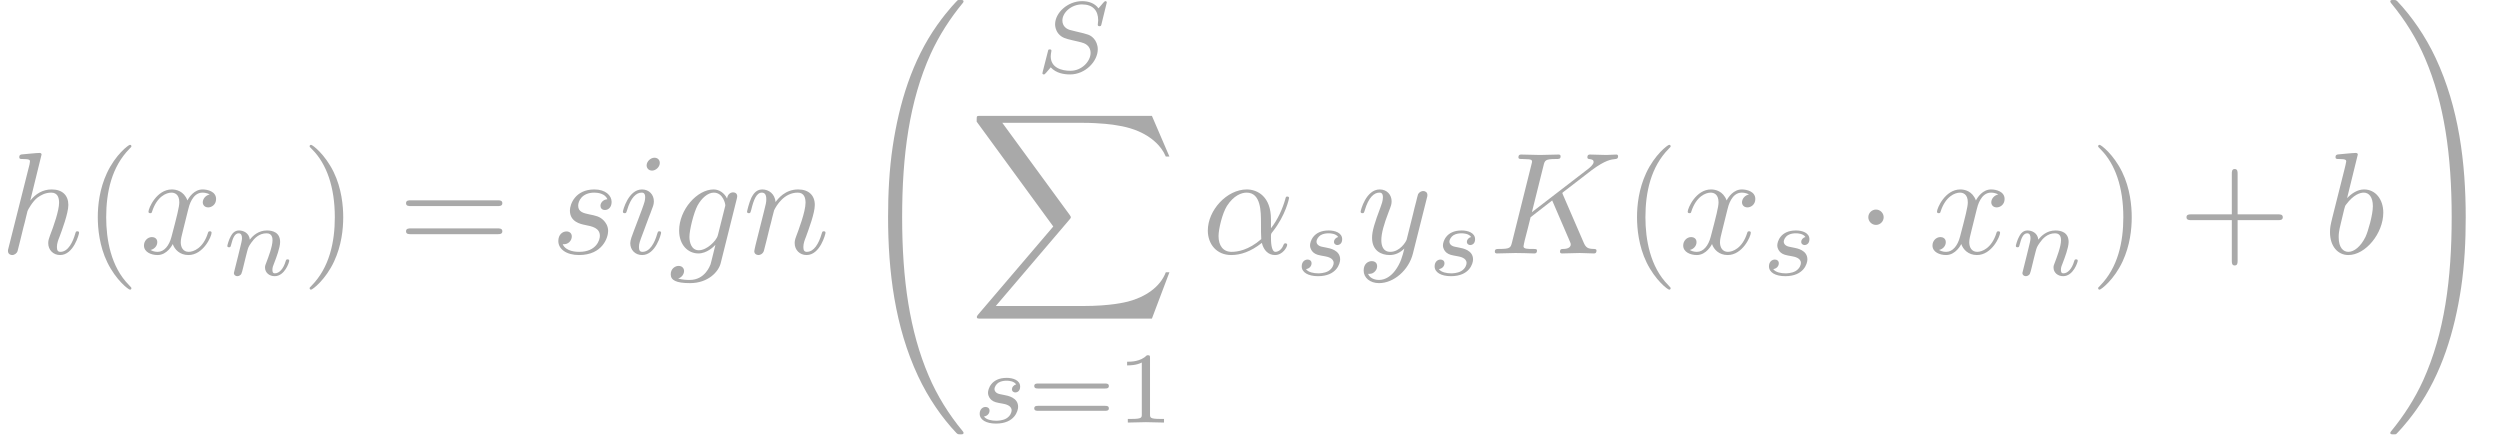
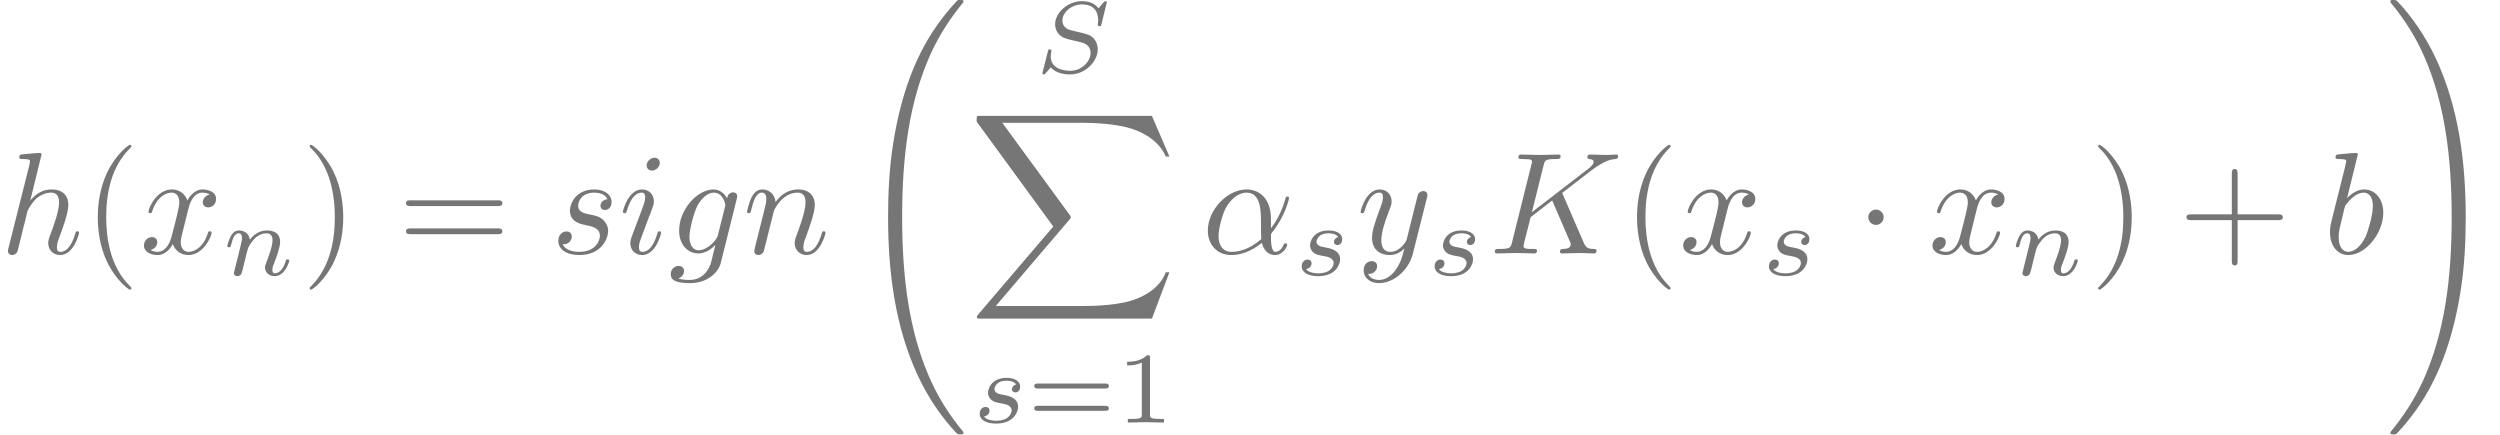
<svg xmlns="http://www.w3.org/2000/svg" xmlns:ns1="http://github.com/leegao/readme2tex/" xmlns:xlink="http://www.w3.org/1999/xlink" height="29.888pt" ns1:offset="0" version="1.1" viewBox="54.214 -60.261 171.98 29.888" width="171.98pt">
  <defs>
    <path d="M2.336 -4.435C2.336 -4.624 2.322 -4.631 2.127 -4.631C1.681 -4.191 1.046 -4.184 0.76 -4.184V-3.933C0.928 -3.933 1.388 -3.933 1.771 -4.129V-0.572C1.771 -0.342 1.771 -0.251 1.074 -0.251H0.809V0C0.934 -0.007 1.792 -0.028 2.05 -0.028C2.267 -0.028 3.145 -0.007 3.299 0V-0.251H3.034C2.336 -0.251 2.336 -0.342 2.336 -0.572V-4.435Z" id="g4-49" />
    <path d="M5.356 -2.343C5.461 -2.343 5.621 -2.343 5.621 -2.518C5.621 -2.685 5.454 -2.685 5.363 -2.685H0.746C0.656 -2.685 0.488 -2.685 0.488 -2.518C0.488 -2.343 0.649 -2.343 0.753 -2.343H5.356ZM5.363 -0.809C5.454 -0.809 5.621 -0.809 5.621 -0.976C5.621 -1.151 5.461 -1.151 5.356 -1.151H0.753C0.649 -1.151 0.488 -1.151 0.488 -0.976C0.488 -0.809 0.656 -0.809 0.746 -0.809H5.363Z" id="g4-61" />
    <path d="M4.752 -2.351C4.752 -3.915 3.826 -4.403 3.088 -4.403C1.724 -4.403 0.408 -2.979 0.408 -1.574C0.408 -0.648 1.006 0.11 2.022 0.11C2.65 0.11 3.367 -0.12 4.125 -0.727C4.254 -0.199 4.583 0.11 5.031 0.11C5.559 0.11 5.868 -0.438 5.868 -0.598C5.868 -0.667 5.808 -0.697 5.748 -0.697C5.679 -0.697 5.649 -0.667 5.619 -0.598C5.44 -0.11 5.081 -0.11 5.061 -0.11C4.752 -0.11 4.752 -0.887 4.752 -1.126C4.752 -1.335 4.752 -1.355 4.852 -1.474C5.788 -2.65 5.998 -3.806 5.998 -3.816C5.998 -3.836 5.988 -3.915 5.878 -3.915C5.778 -3.915 5.778 -3.885 5.729 -3.706C5.549 -3.078 5.22 -2.321 4.752 -1.733V-2.351ZM4.085 -0.986C3.208 -0.219 2.441 -0.11 2.042 -0.11C1.445 -0.11 1.146 -0.558 1.146 -1.196C1.146 -1.684 1.405 -2.76 1.724 -3.268C2.192 -3.995 2.73 -4.184 3.078 -4.184C4.065 -4.184 4.065 -2.879 4.065 -2.102C4.065 -1.733 4.065 -1.156 4.085 -0.986Z" id="g1-11" />
    <path d="M5.071 -4.025C5.061 -4.055 5.021 -4.134 5.021 -4.164C5.021 -4.174 5.2 -4.314 5.31 -4.394L7.054 -5.738C7.99 -6.426 8.379 -6.466 8.677 -6.496C8.757 -6.506 8.857 -6.516 8.857 -6.695C8.857 -6.735 8.827 -6.804 8.747 -6.804C8.528 -6.804 8.279 -6.775 8.04 -6.775C7.681 -6.775 7.293 -6.804 6.934 -6.804C6.864 -6.804 6.745 -6.804 6.745 -6.605C6.745 -6.535 6.795 -6.506 6.864 -6.496C7.083 -6.476 7.173 -6.426 7.173 -6.286C7.173 -6.107 6.874 -5.878 6.814 -5.828L2.929 -2.839L3.726 -6.037C3.816 -6.396 3.836 -6.496 4.563 -6.496C4.812 -6.496 4.902 -6.496 4.902 -6.695C4.902 -6.785 4.822 -6.804 4.762 -6.804C4.483 -6.804 3.766 -6.775 3.487 -6.775C3.198 -6.775 2.491 -6.804 2.202 -6.804C2.132 -6.804 2.002 -6.804 2.002 -6.615C2.002 -6.496 2.092 -6.496 2.291 -6.496C2.421 -6.496 2.6 -6.486 2.72 -6.476C2.879 -6.456 2.939 -6.426 2.939 -6.316C2.939 -6.276 2.929 -6.247 2.899 -6.127L1.564 -0.777C1.465 -0.389 1.445 -0.309 0.658 -0.309C0.488 -0.309 0.379 -0.309 0.379 -0.12C0.379 0 0.498 0 0.528 0C0.807 0 1.514 -0.03 1.793 -0.03C2.002 -0.03 2.222 -0.02 2.431 -0.02C2.65 -0.02 2.869 0 3.078 0C3.148 0 3.278 0 3.278 -0.199C3.278 -0.309 3.188 -0.309 2.999 -0.309C2.63 -0.309 2.351 -0.309 2.351 -0.488C2.351 -0.558 2.411 -0.777 2.441 -0.927C2.58 -1.445 2.71 -1.973 2.839 -2.491L4.324 -3.646L5.479 -0.966C5.599 -0.697 5.599 -0.677 5.599 -0.618C5.599 -0.319 5.171 -0.309 5.081 -0.309C4.971 -0.309 4.862 -0.309 4.862 -0.11C4.862 0 4.981 0 5.001 0C5.4 0 5.818 -0.03 6.217 -0.03C6.436 -0.03 6.974 0 7.193 0C7.243 0 7.372 0 7.372 -0.199C7.372 -0.309 7.263 -0.309 7.173 -0.309C6.765 -0.319 6.635 -0.408 6.486 -0.757L5.071 -4.025Z" id="g1-75" />
    <path d="M2.381 -6.804C2.381 -6.814 2.381 -6.914 2.252 -6.914C2.022 -6.914 1.295 -6.834 1.036 -6.814C0.956 -6.804 0.847 -6.795 0.847 -6.615C0.847 -6.496 0.936 -6.496 1.086 -6.496C1.564 -6.496 1.584 -6.426 1.584 -6.326C1.584 -6.257 1.494 -5.918 1.445 -5.709L0.628 -2.461C0.508 -1.963 0.468 -1.803 0.468 -1.455C0.468 -0.508 0.996 0.11 1.733 0.11C2.909 0.11 4.134 -1.375 4.134 -2.809C4.134 -3.716 3.606 -4.403 2.809 -4.403C2.351 -4.403 1.943 -4.115 1.644 -3.806L2.381 -6.804ZM1.445 -3.039C1.504 -3.258 1.504 -3.278 1.594 -3.387C2.082 -4.035 2.531 -4.184 2.79 -4.184C3.148 -4.184 3.417 -3.885 3.417 -3.248C3.417 -2.66 3.088 -1.514 2.909 -1.136C2.58 -0.468 2.122 -0.11 1.733 -0.11C1.395 -0.11 1.066 -0.379 1.066 -1.116C1.066 -1.305 1.066 -1.494 1.225 -2.122L1.445 -3.039Z" id="g1-98" />
    <path d="M4.692 -3.756C4.702 -3.816 4.722 -3.866 4.722 -3.935C4.722 -4.105 4.603 -4.204 4.433 -4.204C4.334 -4.204 4.065 -4.134 4.025 -3.776C3.846 -4.144 3.497 -4.403 3.098 -4.403C1.963 -4.403 0.727 -3.009 0.727 -1.574C0.727 -0.588 1.335 0 2.052 0C2.64 0 3.108 -0.468 3.208 -0.578L3.218 -0.568C3.009 0.319 2.889 0.727 2.889 0.747C2.849 0.837 2.511 1.823 1.455 1.823C1.265 1.823 0.936 1.813 0.658 1.724C0.956 1.634 1.066 1.375 1.066 1.205C1.066 1.046 0.956 0.857 0.687 0.857C0.468 0.857 0.149 1.036 0.149 1.435C0.149 1.843 0.518 2.042 1.474 2.042C2.72 2.042 3.437 1.265 3.587 0.667L4.692 -3.756ZM3.397 -1.275C3.337 -1.016 3.108 -0.767 2.889 -0.578C2.68 -0.399 2.371 -0.219 2.082 -0.219C1.584 -0.219 1.435 -0.737 1.435 -1.136C1.435 -1.614 1.724 -2.79 1.993 -3.298C2.262 -3.786 2.69 -4.184 3.108 -4.184C3.766 -4.184 3.905 -3.377 3.905 -3.328S3.885 -3.218 3.875 -3.178L3.397 -1.275Z" id="g1-103" />
    <path d="M2.859 -6.804C2.859 -6.814 2.859 -6.914 2.73 -6.914C2.501 -6.914 1.773 -6.834 1.514 -6.814C1.435 -6.804 1.325 -6.795 1.325 -6.615C1.325 -6.496 1.415 -6.496 1.564 -6.496C2.042 -6.496 2.062 -6.426 2.062 -6.326L2.032 -6.127L0.588 -0.389C0.548 -0.249 0.548 -0.229 0.548 -0.169C0.548 0.06 0.747 0.11 0.837 0.11C0.996 0.11 1.156 -0.01 1.205 -0.149L1.395 -0.907L1.614 -1.803C1.674 -2.022 1.733 -2.242 1.783 -2.471C1.803 -2.531 1.883 -2.859 1.893 -2.919C1.923 -3.009 2.232 -3.567 2.57 -3.836C2.79 -3.995 3.098 -4.184 3.527 -4.184S4.065 -3.846 4.065 -3.487C4.065 -2.949 3.686 -1.863 3.447 -1.255C3.367 -1.026 3.318 -0.907 3.318 -0.707C3.318 -0.239 3.666 0.11 4.134 0.11C5.071 0.11 5.44 -1.345 5.44 -1.425C5.44 -1.524 5.35 -1.524 5.32 -1.524C5.22 -1.524 5.22 -1.494 5.171 -1.345C5.021 -0.817 4.702 -0.11 4.154 -0.11C3.985 -0.11 3.915 -0.209 3.915 -0.438C3.915 -0.687 4.005 -0.927 4.095 -1.146C4.254 -1.574 4.702 -2.76 4.702 -3.337C4.702 -3.985 4.304 -4.403 3.557 -4.403C2.929 -4.403 2.451 -4.095 2.082 -3.636L2.859 -6.804Z" id="g1-104" />
    <path d="M2.829 -6.227C2.829 -6.426 2.69 -6.585 2.461 -6.585C2.192 -6.585 1.923 -6.326 1.923 -6.057C1.923 -5.868 2.062 -5.699 2.301 -5.699C2.531 -5.699 2.829 -5.928 2.829 -6.227ZM2.072 -2.481C2.192 -2.77 2.192 -2.79 2.291 -3.059C2.371 -3.258 2.421 -3.397 2.421 -3.587C2.421 -4.035 2.102 -4.403 1.604 -4.403C0.667 -4.403 0.289 -2.959 0.289 -2.869C0.289 -2.77 0.389 -2.77 0.408 -2.77C0.508 -2.77 0.518 -2.79 0.568 -2.949C0.837 -3.885 1.235 -4.184 1.574 -4.184C1.654 -4.184 1.823 -4.184 1.823 -3.866C1.823 -3.656 1.753 -3.447 1.714 -3.347C1.634 -3.088 1.186 -1.933 1.026 -1.504C0.927 -1.245 0.797 -0.917 0.797 -0.707C0.797 -0.239 1.136 0.11 1.614 0.11C2.55 0.11 2.919 -1.335 2.919 -1.425C2.919 -1.524 2.829 -1.524 2.8 -1.524C2.7 -1.524 2.7 -1.494 2.65 -1.345C2.471 -0.717 2.142 -0.11 1.634 -0.11C1.465 -0.11 1.395 -0.209 1.395 -0.438C1.395 -0.687 1.455 -0.827 1.684 -1.435L2.072 -2.481Z" id="g1-105" />
    <path d="M0.877 -0.588C0.847 -0.438 0.787 -0.209 0.787 -0.159C0.787 0.02 0.927 0.11 1.076 0.11C1.196 0.11 1.375 0.03 1.445 -0.169C1.455 -0.189 1.574 -0.658 1.634 -0.907L1.853 -1.803C1.913 -2.022 1.973 -2.242 2.022 -2.471C2.062 -2.64 2.142 -2.929 2.152 -2.969C2.301 -3.278 2.829 -4.184 3.776 -4.184C4.224 -4.184 4.314 -3.816 4.314 -3.487C4.314 -2.869 3.826 -1.594 3.666 -1.166C3.577 -0.936 3.567 -0.817 3.567 -0.707C3.567 -0.239 3.915 0.11 4.384 0.11C5.32 0.11 5.689 -1.345 5.689 -1.425C5.689 -1.524 5.599 -1.524 5.569 -1.524C5.469 -1.524 5.469 -1.494 5.42 -1.345C5.22 -0.667 4.892 -0.11 4.403 -0.11C4.234 -0.11 4.164 -0.209 4.164 -0.438C4.164 -0.687 4.254 -0.927 4.344 -1.146C4.533 -1.674 4.951 -2.77 4.951 -3.337C4.951 -4.005 4.523 -4.403 3.806 -4.403C2.909 -4.403 2.421 -3.766 2.252 -3.537C2.202 -4.095 1.793 -4.403 1.335 -4.403S0.687 -4.015 0.588 -3.836C0.428 -3.497 0.289 -2.909 0.289 -2.869C0.289 -2.77 0.389 -2.77 0.408 -2.77C0.508 -2.77 0.518 -2.78 0.578 -2.999C0.747 -3.706 0.946 -4.184 1.305 -4.184C1.504 -4.184 1.614 -4.055 1.614 -3.726C1.614 -3.517 1.584 -3.407 1.455 -2.889L0.877 -0.588Z" id="g1-110" />
    <path d="M3.895 -3.726C3.616 -3.716 3.417 -3.497 3.417 -3.278C3.417 -3.138 3.507 -2.989 3.726 -2.989S4.184 -3.158 4.184 -3.547C4.184 -3.995 3.756 -4.403 2.999 -4.403C1.684 -4.403 1.315 -3.387 1.315 -2.949C1.315 -2.172 2.052 -2.022 2.341 -1.963C2.859 -1.863 3.377 -1.753 3.377 -1.205C3.377 -0.946 3.148 -0.11 1.953 -0.11C1.813 -0.11 1.046 -0.11 0.817 -0.638C1.196 -0.588 1.445 -0.887 1.445 -1.166C1.445 -1.395 1.285 -1.514 1.076 -1.514C0.817 -1.514 0.518 -1.305 0.518 -0.857C0.518 -0.289 1.086 0.11 1.943 0.11C3.557 0.11 3.945 -1.096 3.945 -1.544C3.945 -1.903 3.756 -2.152 3.636 -2.271C3.367 -2.55 3.078 -2.6 2.64 -2.69C2.281 -2.77 1.883 -2.839 1.883 -3.288C1.883 -3.577 2.122 -4.184 2.999 -4.184C3.248 -4.184 3.746 -4.115 3.895 -3.726Z" id="g1-115" />
    <path d="M3.328 -3.009C3.387 -3.268 3.616 -4.184 4.314 -4.184C4.364 -4.184 4.603 -4.184 4.812 -4.055C4.533 -4.005 4.334 -3.756 4.334 -3.517C4.334 -3.357 4.443 -3.168 4.712 -3.168C4.932 -3.168 5.25 -3.347 5.25 -3.746C5.25 -4.264 4.663 -4.403 4.324 -4.403C3.746 -4.403 3.397 -3.875 3.278 -3.646C3.029 -4.304 2.491 -4.403 2.202 -4.403C1.166 -4.403 0.598 -3.118 0.598 -2.869C0.598 -2.77 0.697 -2.77 0.717 -2.77C0.797 -2.77 0.827 -2.79 0.847 -2.879C1.186 -3.935 1.843 -4.184 2.182 -4.184C2.371 -4.184 2.72 -4.095 2.72 -3.517C2.72 -3.208 2.55 -2.54 2.182 -1.146C2.022 -0.528 1.674 -0.11 1.235 -0.11C1.176 -0.11 0.946 -0.11 0.737 -0.239C0.986 -0.289 1.205 -0.498 1.205 -0.777C1.205 -1.046 0.986 -1.126 0.837 -1.126C0.538 -1.126 0.289 -0.867 0.289 -0.548C0.289 -0.09 0.787 0.11 1.225 0.11C1.883 0.11 2.242 -0.588 2.271 -0.648C2.391 -0.279 2.75 0.11 3.347 0.11C4.374 0.11 4.941 -1.176 4.941 -1.425C4.941 -1.524 4.852 -1.524 4.822 -1.524C4.732 -1.524 4.712 -1.484 4.692 -1.415C4.364 -0.349 3.686 -0.11 3.367 -0.11C2.979 -0.11 2.819 -0.428 2.819 -0.767C2.819 -0.986 2.879 -1.205 2.989 -1.644L3.328 -3.009Z" id="g1-120" />
    <path d="M4.842 -3.796C4.882 -3.935 4.882 -3.955 4.882 -4.025C4.882 -4.204 4.742 -4.294 4.593 -4.294C4.493 -4.294 4.334 -4.234 4.244 -4.085C4.224 -4.035 4.144 -3.726 4.105 -3.547C4.035 -3.288 3.965 -3.019 3.905 -2.75L3.457 -0.956C3.417 -0.807 2.989 -0.11 2.331 -0.11C1.823 -0.11 1.714 -0.548 1.714 -0.917C1.714 -1.375 1.883 -1.993 2.222 -2.869C2.381 -3.278 2.421 -3.387 2.421 -3.587C2.421 -4.035 2.102 -4.403 1.604 -4.403C0.658 -4.403 0.289 -2.959 0.289 -2.869C0.289 -2.77 0.389 -2.77 0.408 -2.77C0.508 -2.77 0.518 -2.79 0.568 -2.949C0.837 -3.885 1.235 -4.184 1.574 -4.184C1.654 -4.184 1.823 -4.184 1.823 -3.866C1.823 -3.616 1.724 -3.357 1.654 -3.168C1.255 -2.112 1.076 -1.544 1.076 -1.076C1.076 -0.189 1.704 0.11 2.291 0.11C2.68 0.11 3.019 -0.06 3.298 -0.339C3.168 0.179 3.049 0.667 2.65 1.196C2.391 1.534 2.012 1.823 1.554 1.823C1.415 1.823 0.966 1.793 0.797 1.405C0.956 1.405 1.086 1.405 1.225 1.285C1.325 1.196 1.425 1.066 1.425 0.877C1.425 0.568 1.156 0.528 1.056 0.528C0.827 0.528 0.498 0.687 0.498 1.176C0.498 1.674 0.936 2.042 1.554 2.042C2.58 2.042 3.606 1.136 3.885 0.01L4.842 -3.796Z" id="g1-121" />
    <path d="M7.542 29.38C7.542 29.35 7.542 29.33 7.482 29.26C6.526 28.105 5.729 26.829 5.141 25.445C3.836 22.396 3.318 18.829 3.318 14.545C3.318 10.301 3.806 6.575 5.28 3.308C5.858 2.042 6.615 0.867 7.502 -0.209C7.522 -0.239 7.542 -0.259 7.542 -0.299C7.542 -0.399 7.472 -0.399 7.323 -0.399S7.153 -0.399 7.133 -0.379C7.123 -0.369 6.506 0.229 5.729 1.325C3.995 3.776 3.118 6.705 2.67 9.674C2.431 11.278 2.351 12.912 2.351 14.535C2.351 18.262 2.819 22.067 4.413 25.474C5.121 26.989 6.067 28.354 7.054 29.39C7.143 29.469 7.153 29.479 7.323 29.479C7.472 29.479 7.542 29.479 7.542 29.38Z" id="g5-32" />
    <path d="M5.529 14.545C5.529 10.819 5.061 7.014 3.467 3.606C2.76 2.092 1.813 0.727 0.827 -0.309C0.737 -0.389 0.727 -0.399 0.558 -0.399C0.418 -0.399 0.339 -0.399 0.339 -0.299C0.339 -0.259 0.379 -0.209 0.399 -0.179C1.355 0.976 2.152 2.252 2.74 3.636C4.045 6.685 4.563 10.252 4.563 14.535C4.563 18.78 4.075 22.506 2.6 25.773C2.022 27.039 1.265 28.214 0.379 29.29C0.369 29.31 0.339 29.35 0.339 29.38C0.339 29.479 0.418 29.479 0.558 29.479C0.707 29.479 0.727 29.479 0.747 29.46C0.757 29.45 1.375 28.852 2.152 27.756C3.885 25.305 4.762 22.376 5.21 19.407C5.45 17.803 5.529 16.169 5.529 14.545Z" id="g5-33" />
    <path d="M12.613 13.948L13.818 10.76H13.569C13.181 11.796 12.125 12.473 10.979 12.772C10.77 12.822 9.793 13.081 7.88 13.081H1.873L6.944 7.133C7.014 7.054 7.034 7.024 7.034 6.974C7.034 6.954 7.034 6.924 6.964 6.824L2.321 0.478H7.781C9.116 0.478 10.022 0.618 10.112 0.638C10.65 0.717 11.517 0.887 12.304 1.385C12.553 1.544 13.23 1.993 13.569 2.8H13.818L12.613 0H0.837C0.608 0 0.598 0.01 0.568 0.07C0.558 0.1 0.558 0.289 0.558 0.399L5.828 7.611L0.667 13.659C0.568 13.778 0.568 13.828 0.568 13.838C0.568 13.948 0.658 13.948 0.837 13.948H12.613Z" id="g5-88" />
    <path d="M3.298 2.391C3.298 2.361 3.298 2.341 3.128 2.172C1.883 0.917 1.564 -0.966 1.564 -2.491C1.564 -4.224 1.943 -5.958 3.168 -7.203C3.298 -7.323 3.298 -7.342 3.298 -7.372C3.298 -7.442 3.258 -7.472 3.198 -7.472C3.098 -7.472 2.202 -6.795 1.614 -5.529C1.106 -4.433 0.986 -3.328 0.986 -2.491C0.986 -1.714 1.096 -0.508 1.644 0.618C2.242 1.843 3.098 2.491 3.198 2.491C3.258 2.491 3.298 2.461 3.298 2.391Z" id="g3-40" />
    <path d="M2.879 -2.491C2.879 -3.268 2.77 -4.473 2.222 -5.599C1.624 -6.824 0.767 -7.472 0.667 -7.472C0.608 -7.472 0.568 -7.432 0.568 -7.372C0.568 -7.342 0.568 -7.323 0.757 -7.143C1.733 -6.157 2.301 -4.573 2.301 -2.491C2.301 -0.787 1.933 0.966 0.697 2.222C0.568 2.341 0.568 2.361 0.568 2.391C0.568 2.451 0.608 2.491 0.667 2.491C0.767 2.491 1.664 1.813 2.252 0.548C2.76 -0.548 2.879 -1.654 2.879 -2.491Z" id="g3-41" />
    <path d="M4.075 -2.291H6.854C6.994 -2.291 7.183 -2.291 7.183 -2.491S6.994 -2.69 6.854 -2.69H4.075V-5.479C4.075 -5.619 4.075 -5.808 3.875 -5.808S3.676 -5.619 3.676 -5.479V-2.69H0.887C0.747 -2.69 0.558 -2.69 0.558 -2.491S0.747 -2.291 0.887 -2.291H3.676V0.498C3.676 0.638 3.676 0.827 3.875 0.827S4.075 0.638 4.075 0.498V-2.291Z" id="g3-43" />
    <path d="M6.844 -3.258C6.994 -3.258 7.183 -3.258 7.183 -3.457S6.994 -3.656 6.854 -3.656H0.887C0.747 -3.656 0.558 -3.656 0.558 -3.457S0.747 -3.258 0.897 -3.258H6.844ZM6.854 -1.325C6.994 -1.325 7.183 -1.325 7.183 -1.524S6.994 -1.724 6.844 -1.724H0.897C0.747 -1.724 0.558 -1.724 0.558 -1.524S0.747 -1.325 0.887 -1.325H6.854Z" id="g3-61" />
    <path d="M4.951 -4.812C4.951 -4.847 4.931 -4.903 4.861 -4.903C4.819 -4.903 4.812 -4.896 4.721 -4.805L4.38 -4.407C4.115 -4.777 3.675 -4.903 3.25 -4.903C2.267 -4.903 1.395 -4.108 1.395 -3.306C1.395 -3.201 1.416 -2.922 1.625 -2.664C1.862 -2.385 2.12 -2.322 2.594 -2.211C2.734 -2.176 3.082 -2.099 3.187 -2.071C3.41 -2.015 3.836 -1.862 3.836 -1.339C3.836 -0.774 3.243 -0.112 2.448 -0.112C1.834 -0.112 1.095 -0.328 1.095 -1.102C1.095 -1.172 1.109 -1.325 1.137 -1.451C1.144 -1.478 1.144 -1.485 1.144 -1.492C1.144 -1.583 1.06 -1.583 1.032 -1.583C0.934 -1.583 0.928 -1.569 0.9 -1.444L0.544 -0.049C0.537 -0.021 0.523 0.021 0.523 0.056C0.523 0.098 0.551 0.139 0.621 0.139C0.663 0.139 0.669 0.133 0.76 0.042C0.837 -0.042 1.018 -0.265 1.095 -0.349C1.465 0.056 2.008 0.139 2.427 0.139C3.48 0.139 4.331 -0.767 4.331 -1.59C4.331 -1.897 4.205 -2.176 4.052 -2.336C3.808 -2.587 3.703 -2.615 2.803 -2.824C2.657 -2.859 2.427 -2.915 2.364 -2.936C2.19 -2.999 1.897 -3.173 1.897 -3.571C1.897 -4.122 2.518 -4.679 3.243 -4.679C3.996 -4.679 4.359 -4.254 4.359 -3.592C4.359 -3.501 4.331 -3.34 4.331 -3.278C4.331 -3.18 4.414 -3.18 4.449 -3.18C4.554 -3.18 4.561 -3.215 4.589 -3.333L4.951 -4.812Z" id="g2-83" />
    <path d="M0.851 -0.439C0.823 -0.349 0.781 -0.174 0.781 -0.153C0.781 0 0.907 0.07 1.018 0.07C1.144 0.07 1.255 -0.021 1.29 -0.084S1.381 -0.37 1.416 -0.516C1.451 -0.649 1.527 -0.969 1.569 -1.144C1.611 -1.297 1.653 -1.451 1.688 -1.611C1.764 -1.897 1.778 -1.953 1.981 -2.239C2.176 -2.518 2.504 -2.88 3.027 -2.88C3.431 -2.88 3.438 -2.525 3.438 -2.392C3.438 -1.974 3.138 -1.2 3.027 -0.907C2.95 -0.711 2.922 -0.649 2.922 -0.53C2.922 -0.16 3.229 0.07 3.585 0.07C4.282 0.07 4.589 -0.893 4.589 -0.997C4.589 -1.088 4.498 -1.088 4.477 -1.088C4.38 -1.088 4.373 -1.046 4.345 -0.969C4.184 -0.411 3.884 -0.126 3.605 -0.126C3.459 -0.126 3.431 -0.223 3.431 -0.37C3.431 -0.53 3.466 -0.621 3.592 -0.934C3.675 -1.151 3.961 -1.89 3.961 -2.28C3.961 -2.957 3.424 -3.075 3.055 -3.075C2.476 -3.075 2.085 -2.72 1.876 -2.441C1.827 -2.922 1.416 -3.075 1.13 -3.075C0.83 -3.075 0.669 -2.859 0.579 -2.699C0.425 -2.441 0.328 -2.043 0.328 -2.008C0.328 -1.918 0.425 -1.918 0.446 -1.918C0.544 -1.918 0.551 -1.939 0.6 -2.127C0.704 -2.538 0.837 -2.88 1.109 -2.88C1.29 -2.88 1.339 -2.727 1.339 -2.538C1.339 -2.406 1.276 -2.148 1.227 -1.96S1.109 -1.485 1.074 -1.332L0.851 -0.439Z" id="g2-110" />
    <path d="M3.006 -2.622C2.824 -2.58 2.713 -2.434 2.713 -2.294C2.713 -2.134 2.852 -2.071 2.943 -2.071C3.013 -2.071 3.278 -2.113 3.278 -2.469C3.278 -2.922 2.776 -3.075 2.35 -3.075C1.262 -3.075 1.067 -2.273 1.067 -2.057C1.067 -1.799 1.213 -1.632 1.311 -1.548C1.492 -1.409 1.618 -1.381 2.099 -1.297C2.246 -1.269 2.692 -1.186 2.692 -0.837C2.692 -0.718 2.615 -0.453 2.322 -0.279C2.05 -0.126 1.709 -0.126 1.625 -0.126C1.346 -0.126 0.948 -0.188 0.788 -0.418C1.018 -0.446 1.172 -0.621 1.172 -0.816C1.172 -0.99 1.046 -1.074 0.9 -1.074C0.697 -1.074 0.495 -0.914 0.495 -0.607C0.495 -0.188 0.941 0.07 1.618 0.07C2.901 0.07 3.138 -0.809 3.138 -1.081C3.138 -1.723 2.434 -1.848 2.176 -1.897C2.113 -1.911 1.939 -1.939 1.897 -1.953C1.639 -2.001 1.513 -2.148 1.513 -2.301C1.513 -2.462 1.639 -2.65 1.792 -2.748C1.981 -2.866 2.225 -2.88 2.343 -2.88C2.49 -2.88 2.852 -2.859 3.006 -2.622Z" id="g2-115" />
    <path d="M1.913 -2.491C1.913 -2.78 1.674 -3.019 1.385 -3.019S0.857 -2.78 0.857 -2.491S1.096 -1.963 1.385 -1.963S1.913 -2.202 1.913 -2.491Z" id="g0-1" />
  </defs>
-   <g fill-opacity="1.0" id="page1" fill="#a9a9a9">
+   <g fill-opacity="1.0" id="page1" fill="#767676">
    <use x="54.214" y="-42.826" xlink:href="#g1-104" />
    <use x="59.955" y="-42.826" xlink:href="#g3-40" />
    <use x="63.829" y="-42.826" xlink:href="#g1-120" />
    <use x="69.523" y="-41.332" xlink:href="#g2-110" />
    <use x="74.946" y="-42.826" xlink:href="#g3-41" />
    <use x="81.588" y="-42.826" xlink:href="#g3-61" />
    <use x="92.104" y="-42.826" xlink:href="#g1-115" />
    <use x="96.774" y="-42.826" xlink:href="#g1-105" />
    <use x="100.206" y="-42.826" xlink:href="#g1-103" />
    <use x="105.315" y="-42.826" xlink:href="#g1-110" />
    <use x="112.956" y="-59.862" xlink:href="#g5-32" />
    <use x="125.401" y="-55.279" xlink:href="#g2-83" />
    <use x="120.843" y="-52.291" xlink:href="#g5-88" />
    <use x="121.114" y="-31.192" xlink:href="#g2-115" />
    <use x="124.874" y="-31.192" xlink:href="#g4-61" />
    <use x="130.99" y="-31.192" xlink:href="#g4-49" />
    <use x="136.894" y="-42.826" xlink:href="#g1-11" />
    <use x="143.267" y="-41.332" xlink:href="#g2-115" />
    <use x="147.525" y="-42.826" xlink:href="#g1-121" />
    <use x="152.41" y="-41.332" xlink:href="#g2-115" />
    <use x="156.668" y="-42.826" xlink:href="#g1-75" />
    <use x="165.842" y="-42.826" xlink:href="#g3-40" />
    <use x="169.716" y="-42.826" xlink:href="#g1-120" />
    <use x="175.41" y="-41.332" xlink:href="#g2-115" />
    <use x="181.882" y="-42.826" xlink:href="#g0-1" />
    <use x="186.864" y="-42.826" xlink:href="#g1-120" />
    <use x="192.558" y="-41.332" xlink:href="#g2-110" />
    <use x="197.981" y="-42.826" xlink:href="#g3-41" />
    <use x="204.069" y="-42.826" xlink:href="#g3-43" />
    <use x="214.031" y="-42.826" xlink:href="#g1-98" />
    <use x="218.307" y="-59.862" xlink:href="#g5-33" />
  </g>
</svg>
